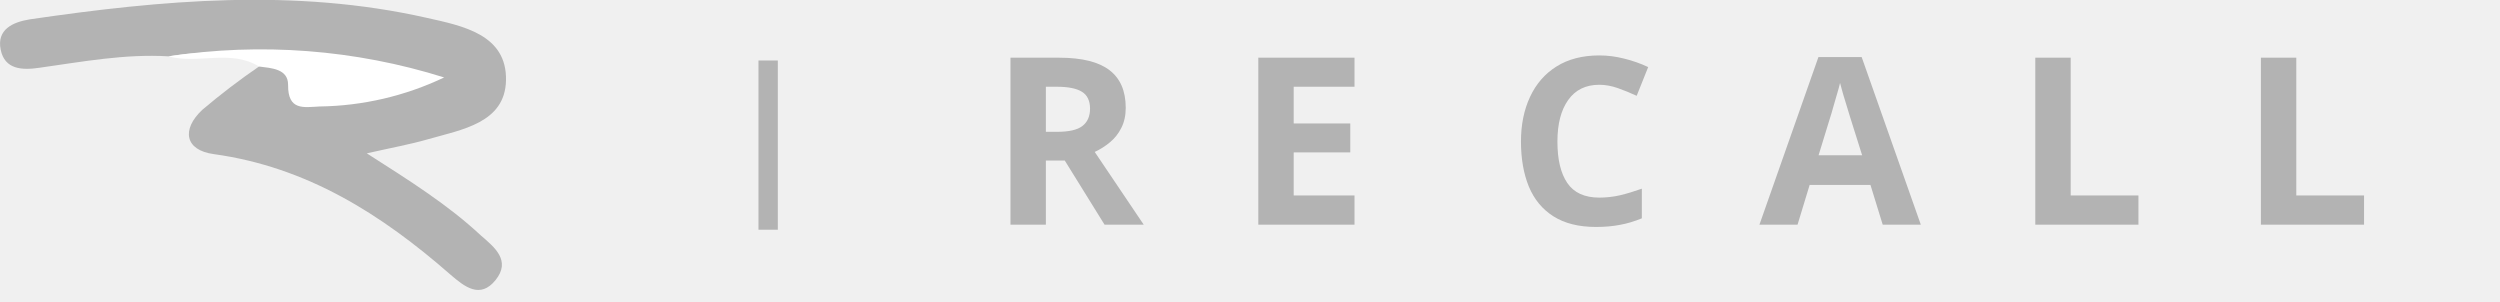
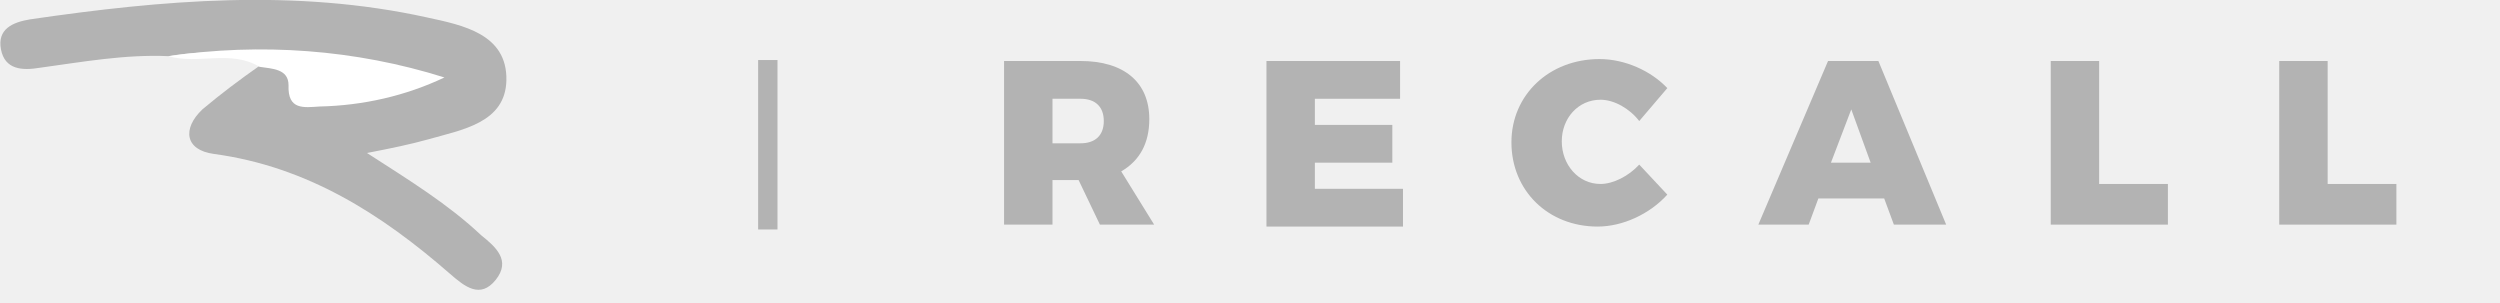
- <svg xmlns="http://www.w3.org/2000/svg" viewBox="0 0 258.25 31.19">
-   <defs>
-     <style>.cls-1{font-size:24.15px;font-family:Montserrat-Black, Montserrat;font-weight:800;letter-spacing:0.4em;}.cls-1,.cls-3,.cls-4{fill:#b3b3b3;}.cls-2{letter-spacing:0.39em;}.cls-3{stroke:#b3b3b3;stroke-miterlimit:10;stroke-width:2px;}.cls-5{fill:#fff;}</style>
-   </defs>
-   <g id="Layer_2" data-name="Layer 2">
-     <g id="Layer_1-2" data-name="Layer 1">
-       <text class="cls-1" transform="translate(102.21 23.21)">RE<tspan class="cls-2" x="53.5" y="0">C</tspan>
-         <tspan x="79.54" y="0">ALL</tspan>
-       </text>
-       <line class="cls-3" x1="79.35" y1="6.25" x2="79.35" y2="23.73" />
-       <g id="Layer_2-2" data-name="Layer 2">
-         <g id="Layer_1-2-2" data-name="Layer 1-2">
-           <path class="cls-4" d="M17.41,5.82C12.91,5.55,8.5,6.38,4.07,7c-1.77.26-3.58.2-4-1.87S1.29,2.29,3.07,2c13.67-2,27.36-3.24,41-.16,3.71.83,8.3,1.71,8.2,6.46-.09,4.41-4.59,5.09-8.08,6.09-1.84.53-3.74.87-6.3,1.45,4.51,2.88,8.4,5.33,11.77,8.47,1.45,1.25,3.14,2.61,1.54,4.61s-3.22.7-4.69-.57c-7.1-6.21-14.8-11.1-24.43-12.43-3-.41-3.34-2.55-1.19-4.57A72.23,72.23,0,0,1,26.8,6.84a1.94,1.94,0,0,1,2.7.26C33.17,11,37.24,9.32,41.3,8,33.33,7.1,25.56,4.44,17.41,5.82Z" />
-           <path class="cls-5" d="M17.41,5.82A63.25,63.25,0,0,1,45.88,8,30.91,30.91,0,0,1,33,11c-1.63.08-3.27.45-3.24-2.24,0-1.66-1.72-1.72-3-1.89C23.8,5.06,20.47,6.66,17.41,5.82Z" />
+ <svg xmlns="http://www.w3.org/2000/svg" version="1.1" id="Layer_1" x="0px" y="0px" viewBox="0 0 258.2 31.2" style="enable-background:new 0 0 258.2 31.2;" xml:space="preserve">
+   <style type="text/css">
+ 	.st0{enable-background:new    ;}
+ 	.st1{fill:#B3B3B3;}
+ 	.st2{fill:none;}
+ 	.st3{fill:none;stroke:#B3B3B3;stroke-width:2;stroke-miterlimit:10;}
+ 	.st4{fill:#FFFFFF;}
+ </style>
+   <g id="Layer_2_1_">
+     <g id="Layer_1-2">
+       <g class="st0">
+         <path class="st1" d="M113.6,23.2l-2.2-4.6h-2.7v4.6h-5V6.3h7.9c4.5,0,7.1,2.2,7.1,6c0,2.5-1,4.3-2.9,5.4l3.4,5.5H113.6z      M108.7,14.8h2.9c1.5,0,2.4-0.8,2.4-2.3c0-1.5-0.9-2.3-2.4-2.3h-2.9V14.8z" />
+         <path class="st1" d="M144.6,6.3v3.9h-8.8v2.7h8v3.9h-8v2.7h9.1v3.9h-14.1V6.3H144.6z" />
+       </g>
+       <g class="st0">
+         <path class="st1" d="M165.3,10.3c-2.3,0-4,1.9-4,4.3s1.7,4.4,4,4.4c1.3,0,2.9-0.8,4-2l2.9,3.1c-1.8,2-4.6,3.3-7.2,3.3     c-5.1,0-8.9-3.7-8.9-8.7c0-4.9,3.9-8.6,9.1-8.6c2.6,0,5.3,1.2,7,3l-2.9,3.4C168.3,11.2,166.7,10.3,165.3,10.3z" />
+       </g>
+       <g class="st0">
+         <path class="st1" d="M194.6,20.5h-6.8l-1,2.7h-5.2l7.2-16.9h5.2l7,16.9h-5.4L194.6,20.5z M193.2,16.8l-2-5.5l-2.1,5.5H193.2z" />
+         <path class="st1" d="M216.8,6.3V19h7.1v4.2h-12.1V6.3H216.8z" />
+         <path class="st1" d="M240.4,6.3V19h7.1v4.2h-12.1V6.3H240.4z" />
+       </g>
+       <rect x="101.8" y="8.5" class="st2" width="163.6" height="0" />
+       <line class="st3" x1="79.3" y1="6.2" x2="79.3" y2="23.7" />
+       <g id="Layer_2-2">
+         <g id="Layer_1-2-2">
+           <path class="st1" d="M17.4,5.8C12.9,5.6,8.5,6.4,4.1,7c-1.8,0.3-3.6,0.2-4-1.9s1.2-2.8,3-3.1c13.7-2,27.4-3.2,41-0.2      c3.7,0.8,8.3,1.7,8.2,6.5c-0.1,4.4-4.6,5.1-8.1,6.1c-1.8,0.5-3.7,0.9-6.3,1.4c4.5,2.9,8.4,5.3,11.8,8.5c1.5,1.2,3.1,2.6,1.5,4.6      s-3.2,0.7-4.7-0.6c-7.1-6.2-14.8-11.1-24.4-12.4c-3-0.4-3.3-2.6-1.2-4.6c1.9-1.6,3.9-3.1,5.9-4.5c0.8-0.7,2-0.5,2.7,0.3      C33.2,11,37.2,9.3,41.3,8C33.3,7.1,25.6,4.4,17.4,5.8z" />
+           <path class="st4" d="M17.4,5.8C26.9,4.4,36.7,5.1,45.9,8c-4,1.9-8.4,2.9-12.9,3c-1.6,0.1-3.3,0.4-3.2-2.2c0-1.7-1.7-1.7-3-1.9      C23.8,5.1,20.5,6.7,17.4,5.8z" />
        </g>
      </g>
    </g>
  </g>
</svg>
